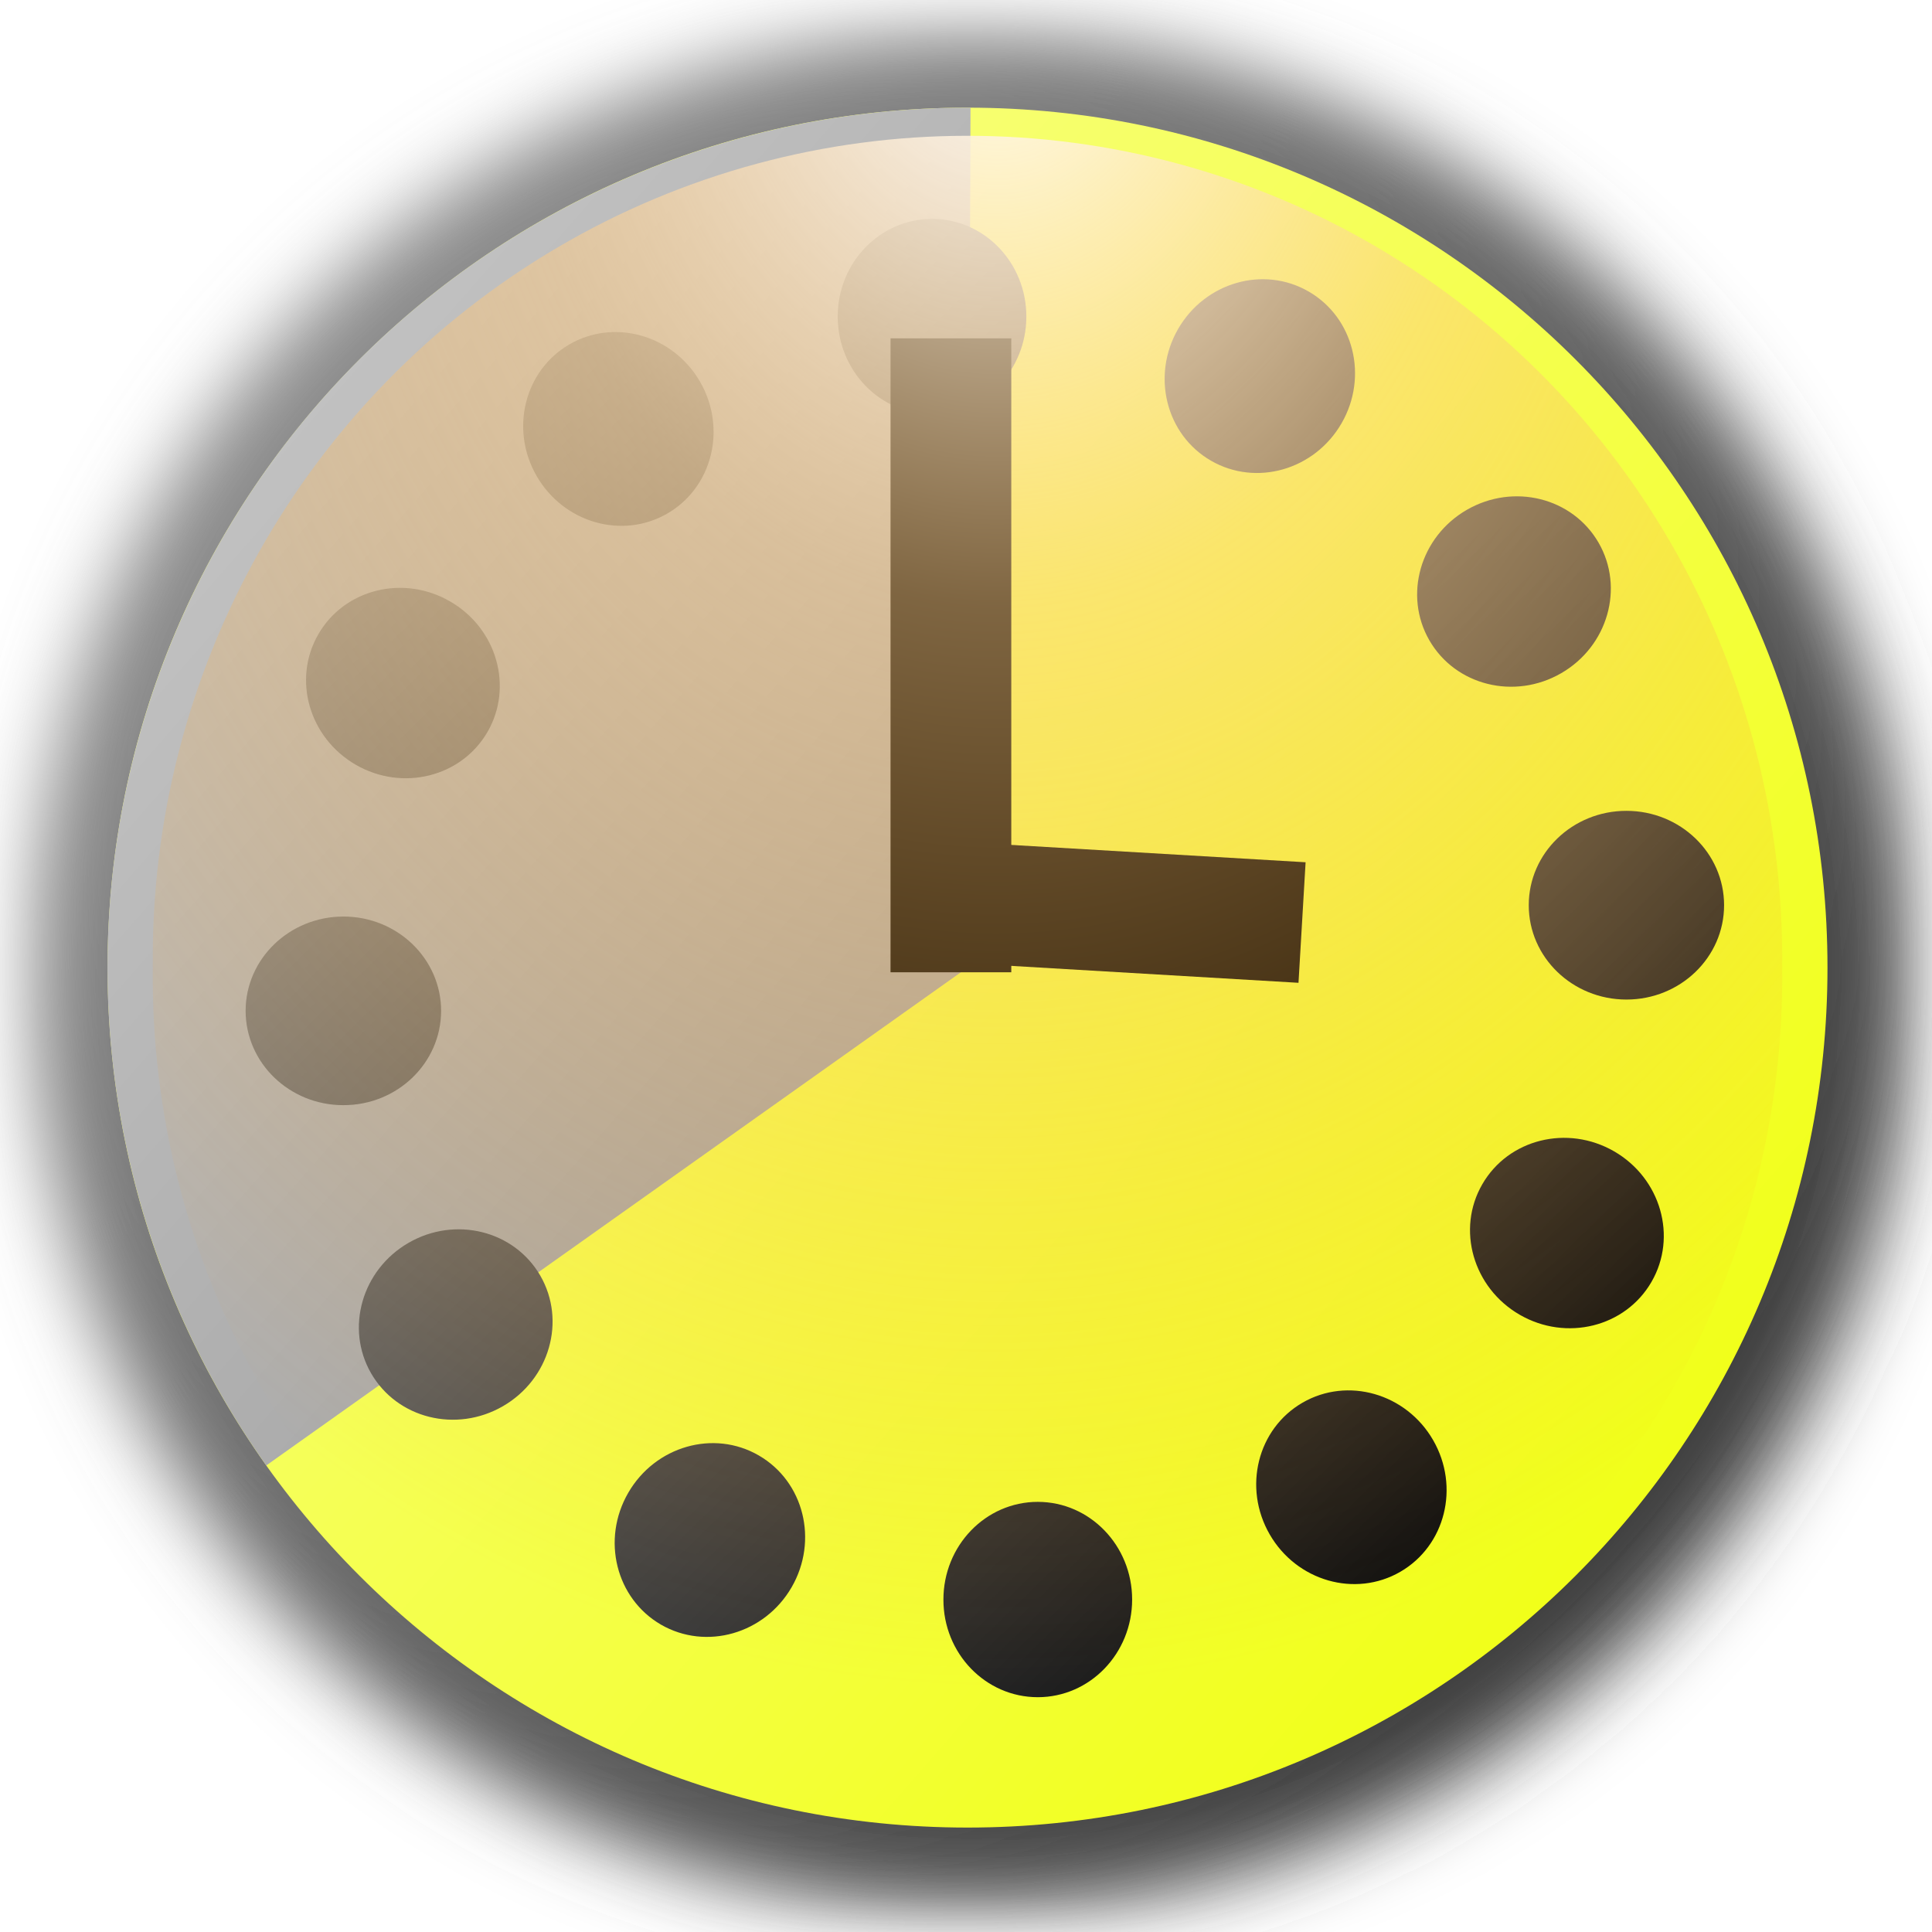
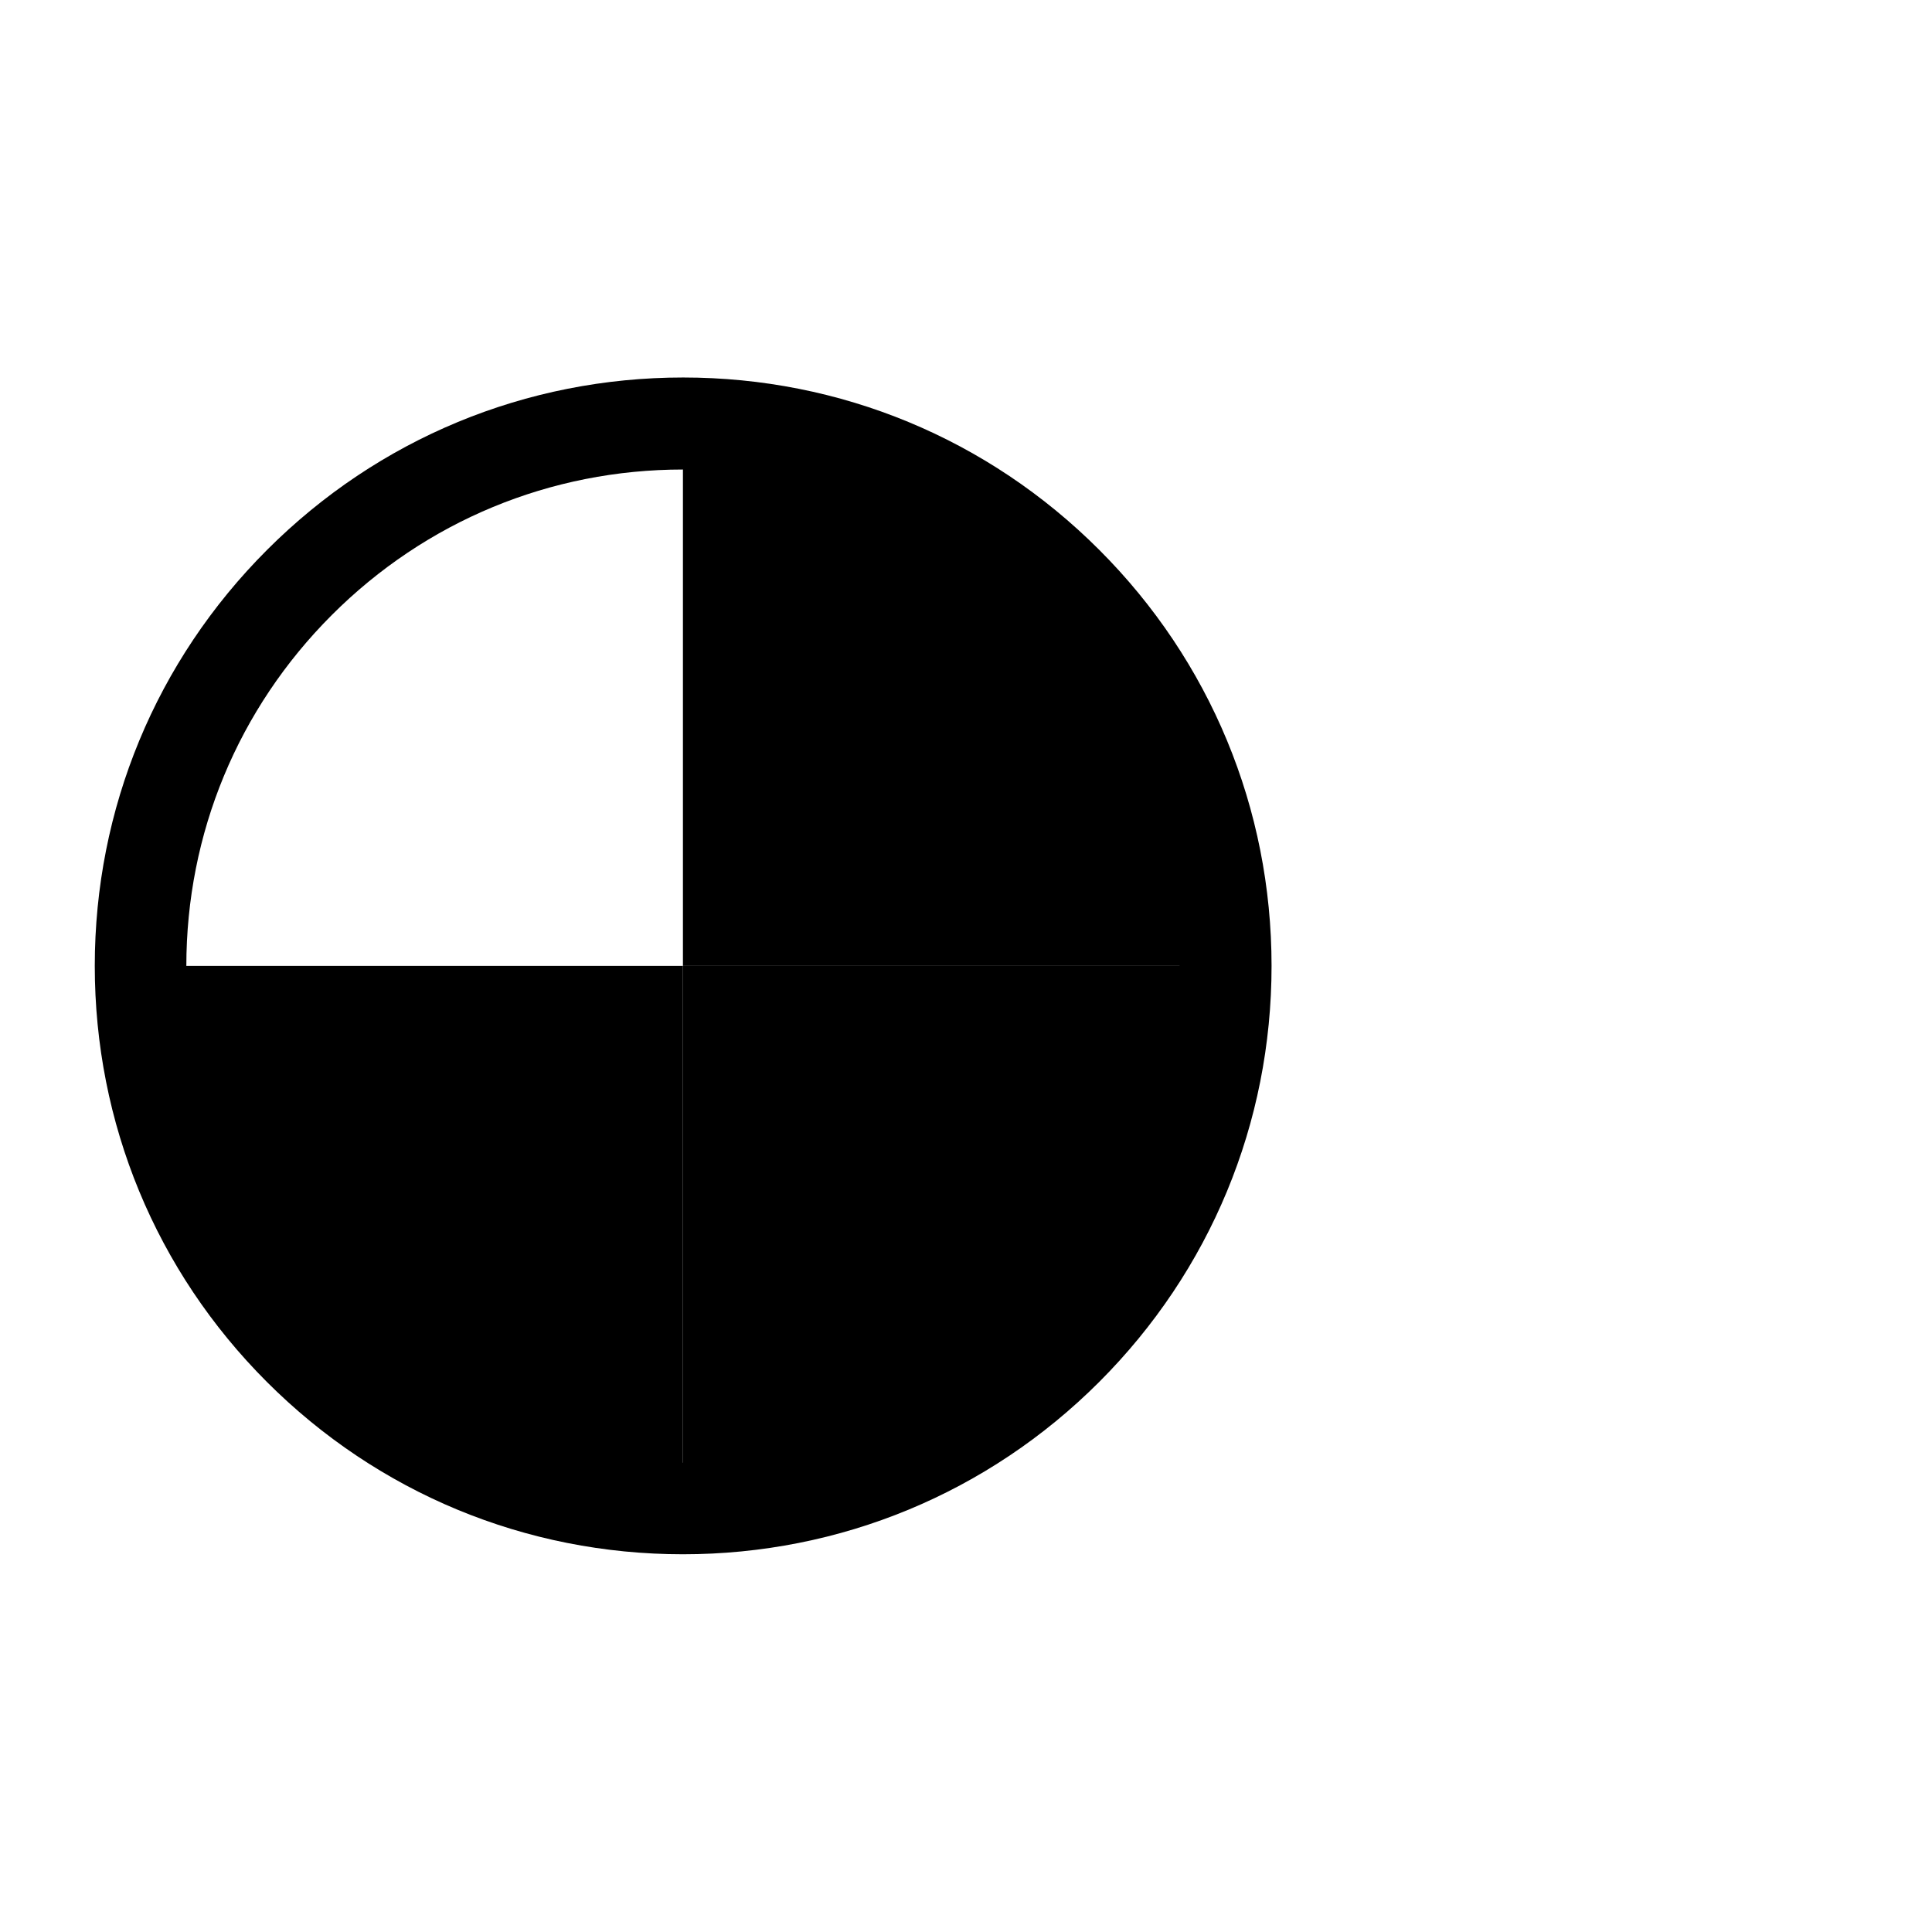
- <svg xmlns="http://www.w3.org/2000/svg" xmlns:xlink="http://www.w3.org/1999/xlink" width="16px" height="16px" id="svg2987" version="1.1">
-   <defs id="defs2989">
-     <linearGradient id="linearGradient4465">
-       <stop id="stop4467" offset="0" style="stop-color:#c1c1c1;stop-opacity:1;" />
-       <stop id="stop4469" offset="1" style="stop-color:#8c8c8c;stop-opacity:1;" />
-     </linearGradient>
-     <linearGradient id="linearGradient4424">
-       <stop style="stop-color:#000000;stop-opacity:1;" offset="0" id="stop4426" />
-       <stop style="stop-color:#b3b3b3;stop-opacity:1;" offset="1" id="stop4428" />
-     </linearGradient>
-     <linearGradient id="linearGradient4357">
-       <stop id="stop4359" offset="0" style="stop-color:#ffffff;stop-opacity:1;" />
-       <stop style="stop-color:#ffcc84;stop-opacity:0.498;" offset="0.364" id="stop4473" />
-       <stop id="stop4361" offset="1" style="stop-color:#ff9a0a;stop-opacity:0;" />
-     </linearGradient>
-     <linearGradient id="linearGradient4347">
-       <stop id="stop4349" offset="0" style="stop-color:#909090;stop-opacity:1;" />
-       <stop id="stop4351" offset="1" style="stop-color:#3c3c3c;stop-opacity:1;" />
-     </linearGradient>
-     <linearGradient id="linearGradient3767">
-       <stop style="stop-color:#f8ff82;stop-opacity:1;" offset="0" id="stop3769" />
-       <stop style="stop-color:#f1ff19;stop-opacity:1;" offset="1" id="stop3771" />
-     </linearGradient>
-     <linearGradient xlink:href="#linearGradient4347" id="linearGradient3779" x1="2.225" y1="2.83" x2="14.039" y2="13.172" gradientUnits="userSpaceOnUse" />
-     <filter id="filter4339">
-       <feGaussianBlur stdDeviation="0.324" id="feGaussianBlur4341" />
-     </filter>
-     <linearGradient xlink:href="#linearGradient3767" id="linearGradient4345" gradientUnits="userSpaceOnUse" x1="2.225" y1="2.83" x2="14.039" y2="13.172" />
-     <linearGradient xlink:href="#linearGradient4424" id="linearGradient4430" x1="10.74" y1="16.149" x2="6.306" y2="-1.28" gradientUnits="userSpaceOnUse" />
-     <radialGradient xlink:href="#linearGradient4357" id="radialGradient4440" gradientUnits="userSpaceOnUse" gradientTransform="matrix(1.571298,0.01074232,-0.01353758,1.980168,-4.565548,-0.6835587)" cx="8.198" cy="-0.08" fx="8.198" fy="-0.08" r="7.778" />
-     <linearGradient xlink:href="#linearGradient4465" id="linearGradient4471" gradientUnits="userSpaceOnUse" x1="2.225" y1="2.83" x2="14.039" y2="13.172" />
-   </defs>
-   <g id="layer4" style="display:inline">
-     <path style="fill:url(#linearGradient3779);fill-opacity:1;stroke:none;display:inline;filter:url(#filter4339)" id="path2997" d="m 15.822,8.133 a 7.778,7.778 0 1 1 -15.556,0 7.778,7.778 0 1 1 15.556,0 z" transform="translate(0,-0.08838835)" />
+ <svg xmlns="http://www.w3.org/2000/svg" version="1.1" id="Ebene_1" x="0px" y="0px" viewBox="0 0 841.9 841.9" enable-background="new 0 0 841.9 841.9" xml:space="preserve">
+   <g>
+     <path d="M297.6,677.3c-68.5,0-132.9-26.7-181.3-75.1S41.3,489.4,41.3,420.9s26.7-132.9,75.1-181.3c48.4-48.4,112.8-75.1,181.3-75.1   s132.9,26.7,181.3,75.1c48.4,48.4,75.1,112.8,75.1,181.3s-26.7,132.9-75.1,181.3S366.1,677.3,297.6,677.3z M297.6,204.6   c-57.8,0-112.1,22.5-153,63.4c-40.9,40.9-63.4,95.2-63.4,153c0,57.8,22.5,112.1,63.4,153c40.9,40.9,95.2,63.4,153,63.4   c57.8,0,112.1-22.5,153-63.4c40.9-40.9,63.4-95.2,63.4-153c0-57.8-22.5-112.1-63.4-153C409.8,227.1,355.4,204.6,297.6,204.6z" />
  </g>
-   <g id="layer1" style="display:inline">
-     <path transform="matrix(0.9156293,0,0,0.9156293,0.6473722,0.5665854)" d="m 15.822,8.133 a 7.778,7.778 0 1 1 -15.556,0 7.778,7.778 0 1 1 15.556,0 z" id="path4343" style="fill:url(#linearGradient4345);fill-opacity:1;stroke:none" />
-   </g>
-   <g id="layer5" style="display:inline">
-     <path style="fill:url(#linearGradient4471);fill-opacity:1;stroke:none;display:inline" id="path4462" d="M 1.701,12.636 A 7.778,7.778 0 0 1 8.071,0.355 L 8.043,8.133 z" transform="matrix(0.9156293,0,0,0.9156293,0.6473722,0.5665854)" />
-   </g>
-   <g id="layer2" style="display:inline">
-     <path id="use4309" transform="matrix(0.773237,-0.4464286,0.4464286,0.773237,-1.97159,5.552933)" style="fill:url(#linearGradient4430);fill-opacity:1;stroke:none" d="M 8.875,2.031 C 8.875,2.532 8.483,2.938 8,2.938 7.517,2.938 7.125,2.532 7.125,2.031 7.125,1.531 7.517,1.125 8,1.125 c 0.483,0 0.875,0.406 0.875,0.906 z M 5.848,2.636 C 6.099,3.069 5.962,3.617 5.544,3.858 5.125,4.1 4.583,3.944 4.333,3.511 4.083,3.077 4.219,2.53 4.638,2.289 5.056,2.047 5.598,2.202 5.848,2.636 z M 3.53,4.673 C 3.963,4.923 4.119,5.465 3.877,5.884 3.635,6.302 3.088,6.439 2.655,6.188 2.221,5.938 2.066,5.396 2.307,4.977 2.549,4.559 3.096,4.423 3.53,4.673 z m -0.99,2.923 c 0.501,0 0.906,0.392 0.906,0.875 0,0.483 -0.406,0.875 -0.906,0.875 -0.501,0 -0.906,-0.392 -0.906,-0.875 0,-0.483 0.406,-0.875 0.906,-0.875 z M 3.145,10.623 c 0.433,-0.25 0.981,-0.114 1.222,0.305 0.242,0.419 0.086,0.961 -0.347,1.211 C 3.586,12.389 3.039,12.252 2.797,11.834 2.556,11.415 2.711,10.873 3.145,10.623 z m 2.037,2.319 c 0.25,-0.433 0.792,-0.589 1.211,-0.347 0.419,0.242 0.555,0.789 0.305,1.222 -0.25,0.433 -0.792,0.589 -1.211,0.347 C 5.068,13.922 4.931,13.375 5.182,12.942 z m 2.923,0.99 c 0,-0.501 0.392,-0.906 0.875,-0.906 0.483,0 0.875,0.406 0.875,0.906 0,0.501 -0.392,0.906 -0.875,0.906 -0.483,0 -0.875,-0.406 -0.875,-0.906 z M 11.132,13.327 c -0.25,-0.433 -0.114,-0.981 0.305,-1.222 0.419,-0.242 0.961,-0.086 1.211,0.347 0.25,0.433 0.114,0.981 -0.305,1.222 -0.419,0.242 -0.961,0.086 -1.211,-0.347 z m 2.319,-2.037 c -0.433,-0.25 -0.589,-0.792 -0.347,-1.211 0.242,-0.419 0.789,-0.555 1.222,-0.305 0.433,0.25 0.589,0.792 0.347,1.211 -0.242,0.419 -0.789,0.555 -1.222,0.305 z M 14.44,8.366 c -0.501,0 -0.906,-0.392 -0.906,-0.875 0,-0.483 0.406,-0.875 0.906,-0.875 0.501,0 0.906,0.392 0.906,0.875 0,0.483 -0.406,0.875 -0.906,0.875 z M 13.835,5.34 C 13.402,5.59 12.855,5.454 12.613,5.035 12.371,4.617 12.527,4.074 12.96,3.824 c 0.433,-0.25 0.981,-0.114 1.222,0.305 0.242,0.419 0.086,0.961 -0.347,1.211 z M 11.798,3.021 C 11.548,3.454 11.006,3.61 10.588,3.368 10.169,3.127 10.033,2.579 10.283,2.146 10.533,1.712 11.075,1.557 11.494,1.799 11.912,2.04 12.049,2.587 11.798,3.021 z" />
-     <path style="fill:none;stroke:#000000;stroke-width:1px;stroke-linecap:butt;stroke-linejoin:miter;stroke-opacity:1" d="m 7.875,2.802 0,5.25" id="path4436" />
-     <path style="fill:none;stroke:#000000;stroke-width:1px;stroke-linecap:butt;stroke-linejoin:miter;stroke-opacity:1" d="M 7.778,7.463 10.783,7.64" id="path4438" />
-   </g>
-   <g id="layer3" style="display:inline">
-     <path style="fill:url(#radialGradient4440);fill-opacity:1;stroke:none" id="path4353" d="m 15.412,8.133 a 7.369,7.437 0 1 1 -14.737,0 7.369,7.437 0 1 1 14.737,0 z" transform="matrix(0.9156293,0,0,0.9156293,0.6473722,0.5665854)" />
-   </g>
+   <polygon points="117,588.5 297.6,657.3 297.6,420.9 61.3,420.9 " />
+   <polygon points="465.2,601.6 534,420.9 297.6,420.9 297.6,657.3 " />
+   <polygon points="478.3,253.4 297.6,184.6 297.6,420.9 534,420.9 " />
</svg>
